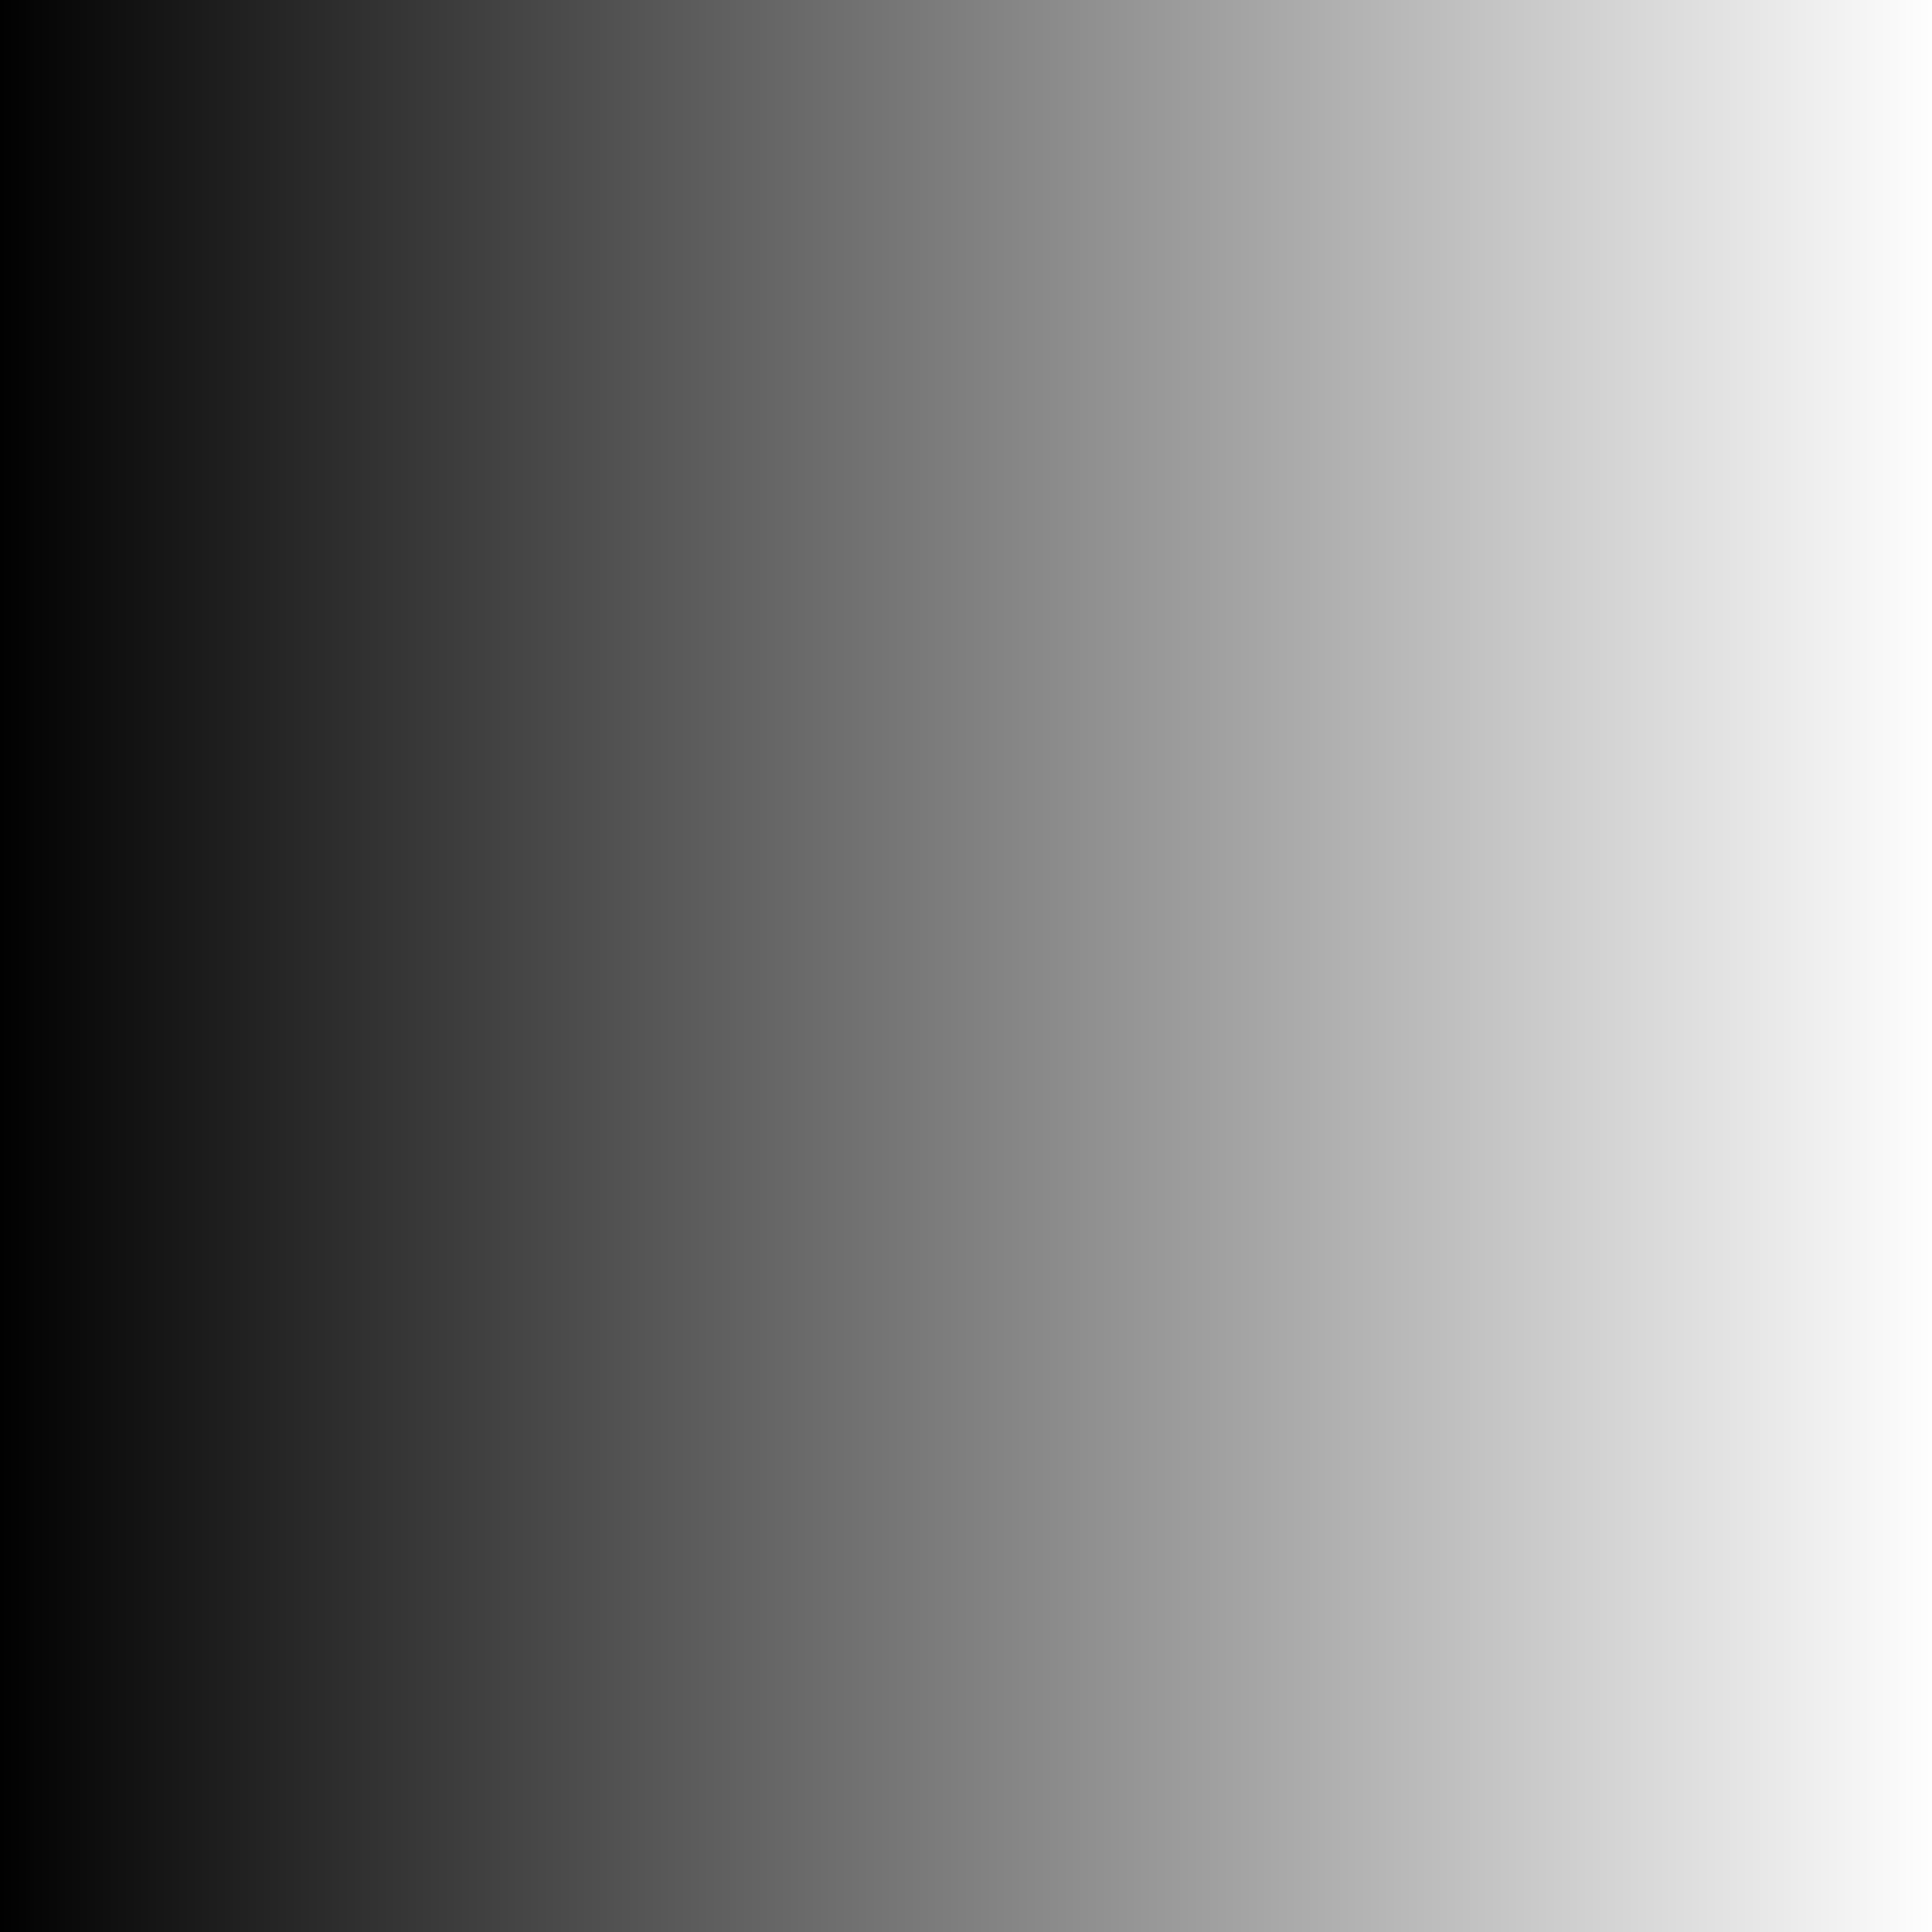
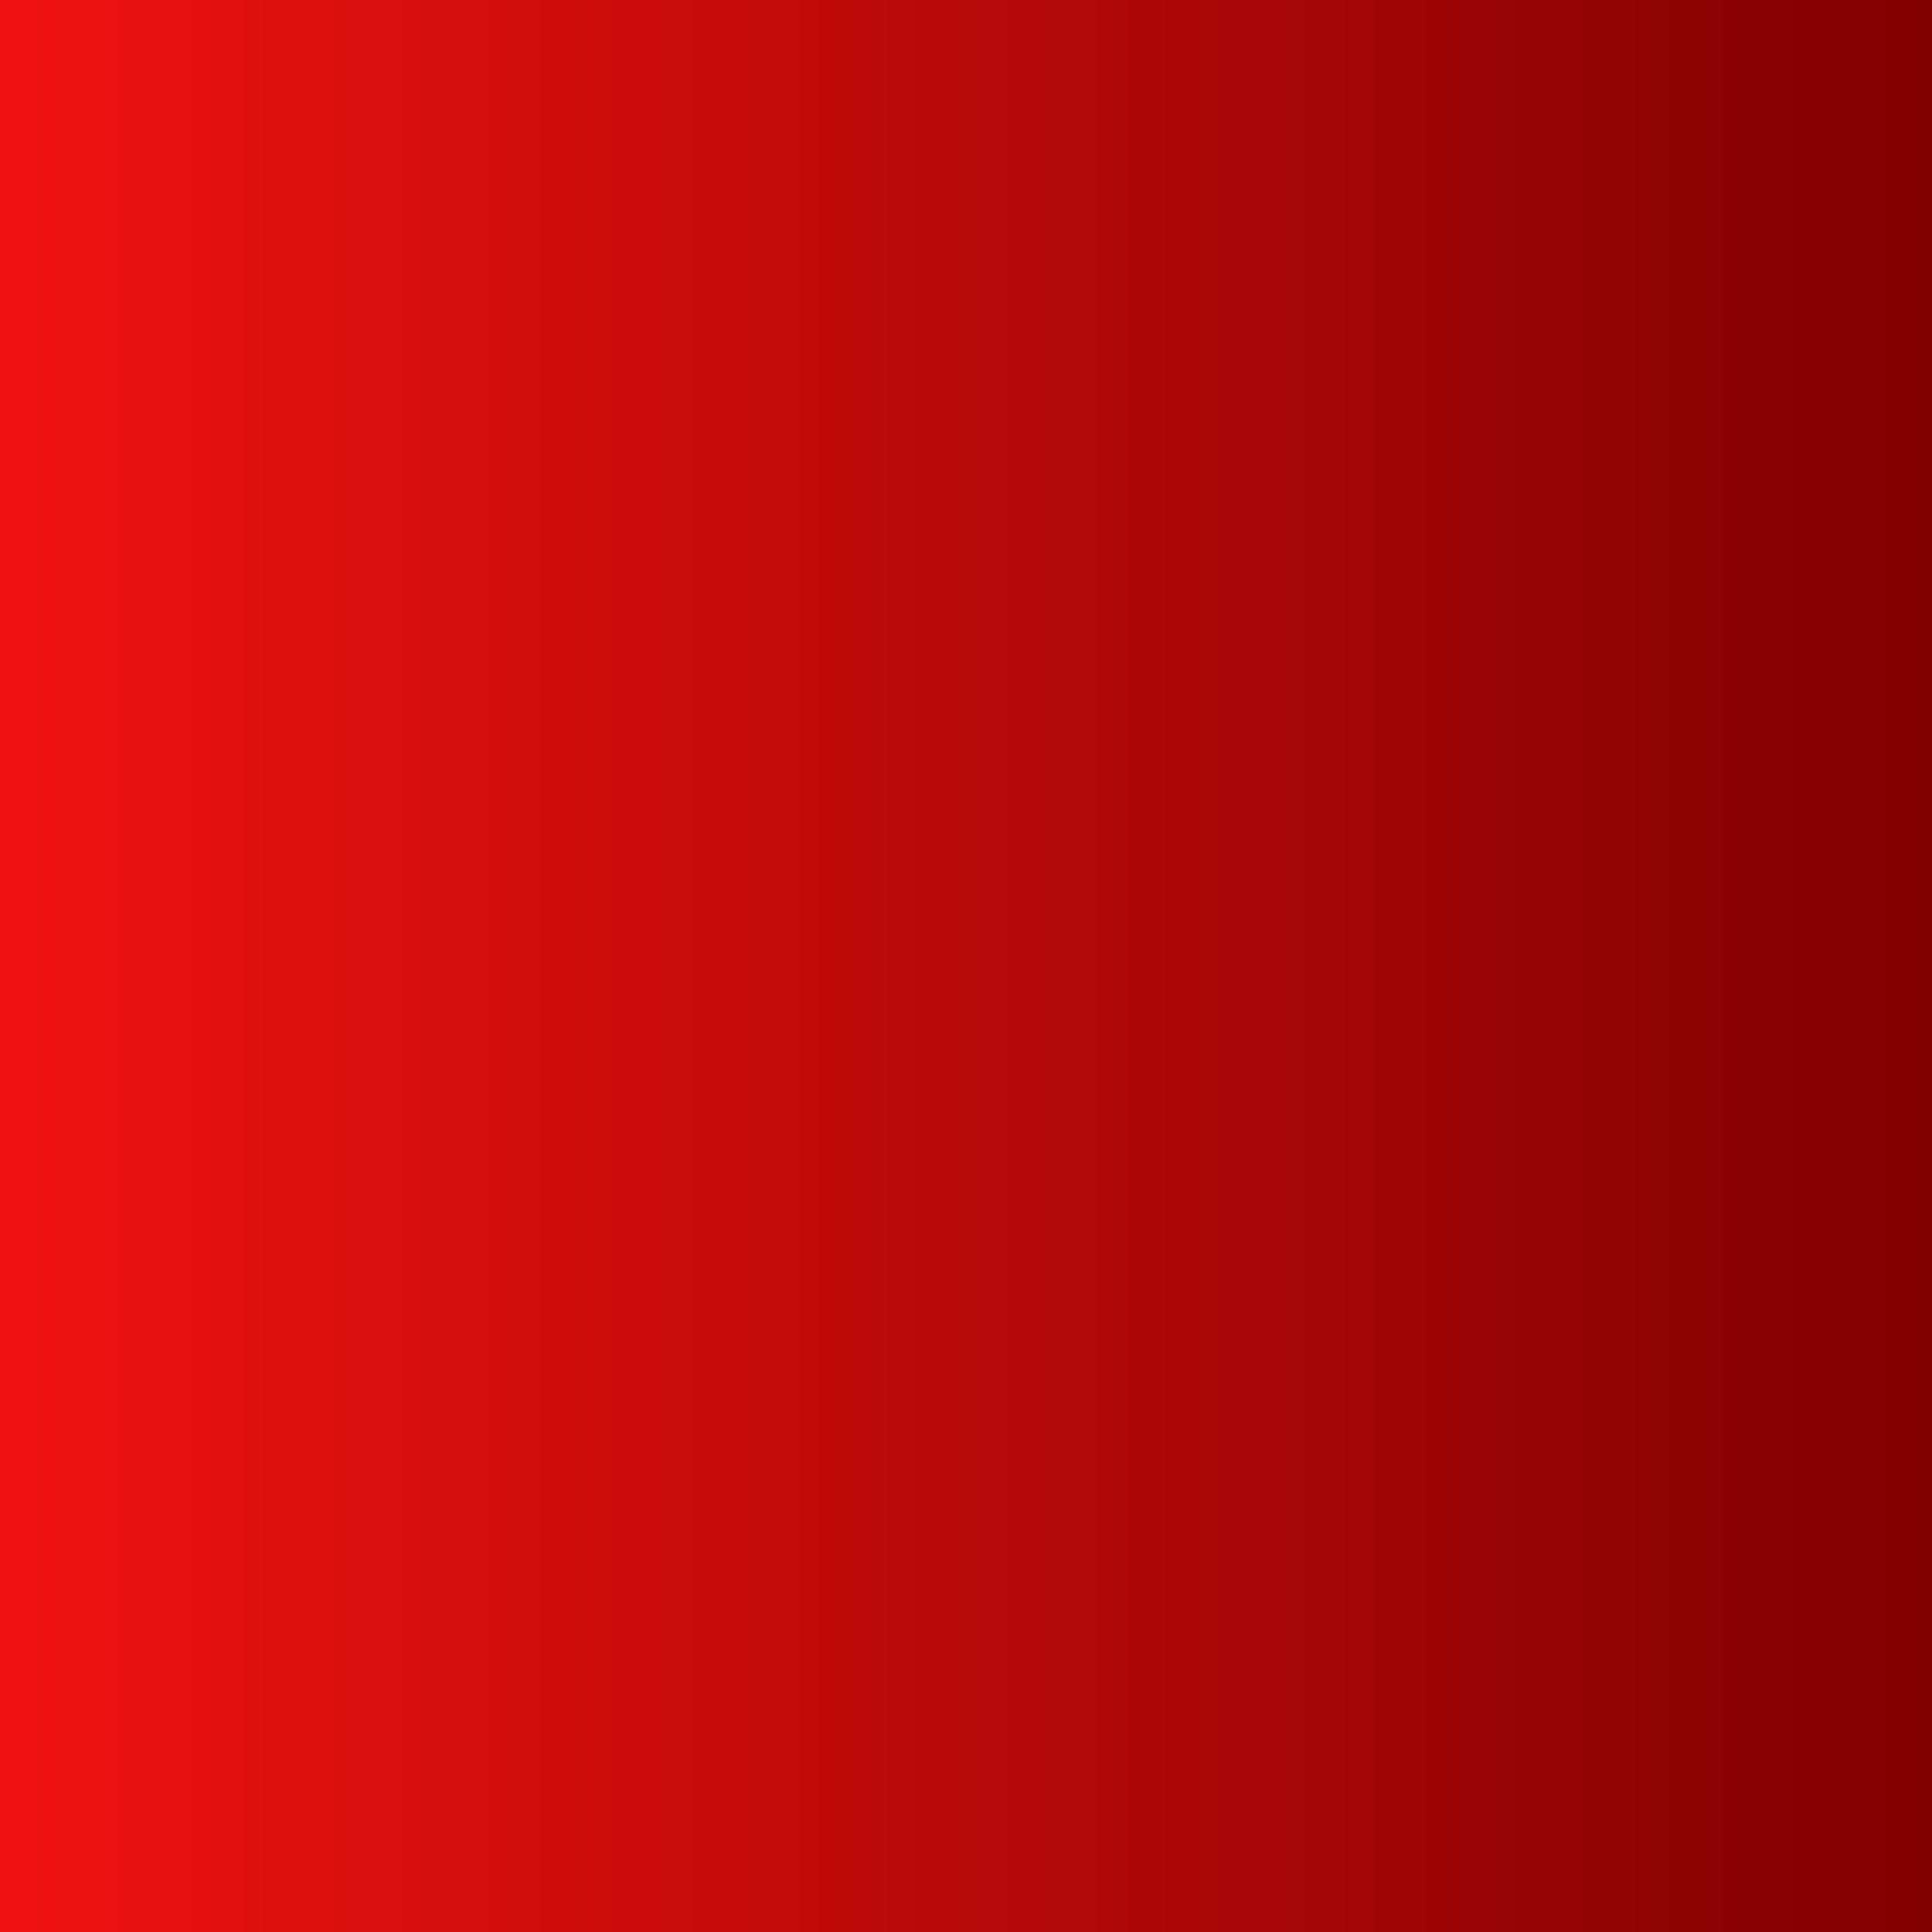
<svg xmlns="http://www.w3.org/2000/svg">"
            <defs>
    <linearGradient id="Gradient" gradientTransform="rotate(0)" viewBox="0 0 10 1">
-       <stop offset="0%" stop-color="rgb(0, 0, 0)" />
-       <stop offset="100%" stop-color="rgb(255, 255, 255)" />
+       <stop offset="0%" stop-color="rgb(240, 18, 18)" />
+       <stop offset="100%" stop-color="rgb(128, 0, 0)" />
    </linearGradient>
  </defs>
  <rect x="0" y="0" height="100%" width="100%" fill="url(#Gradient)" />
</svg>
